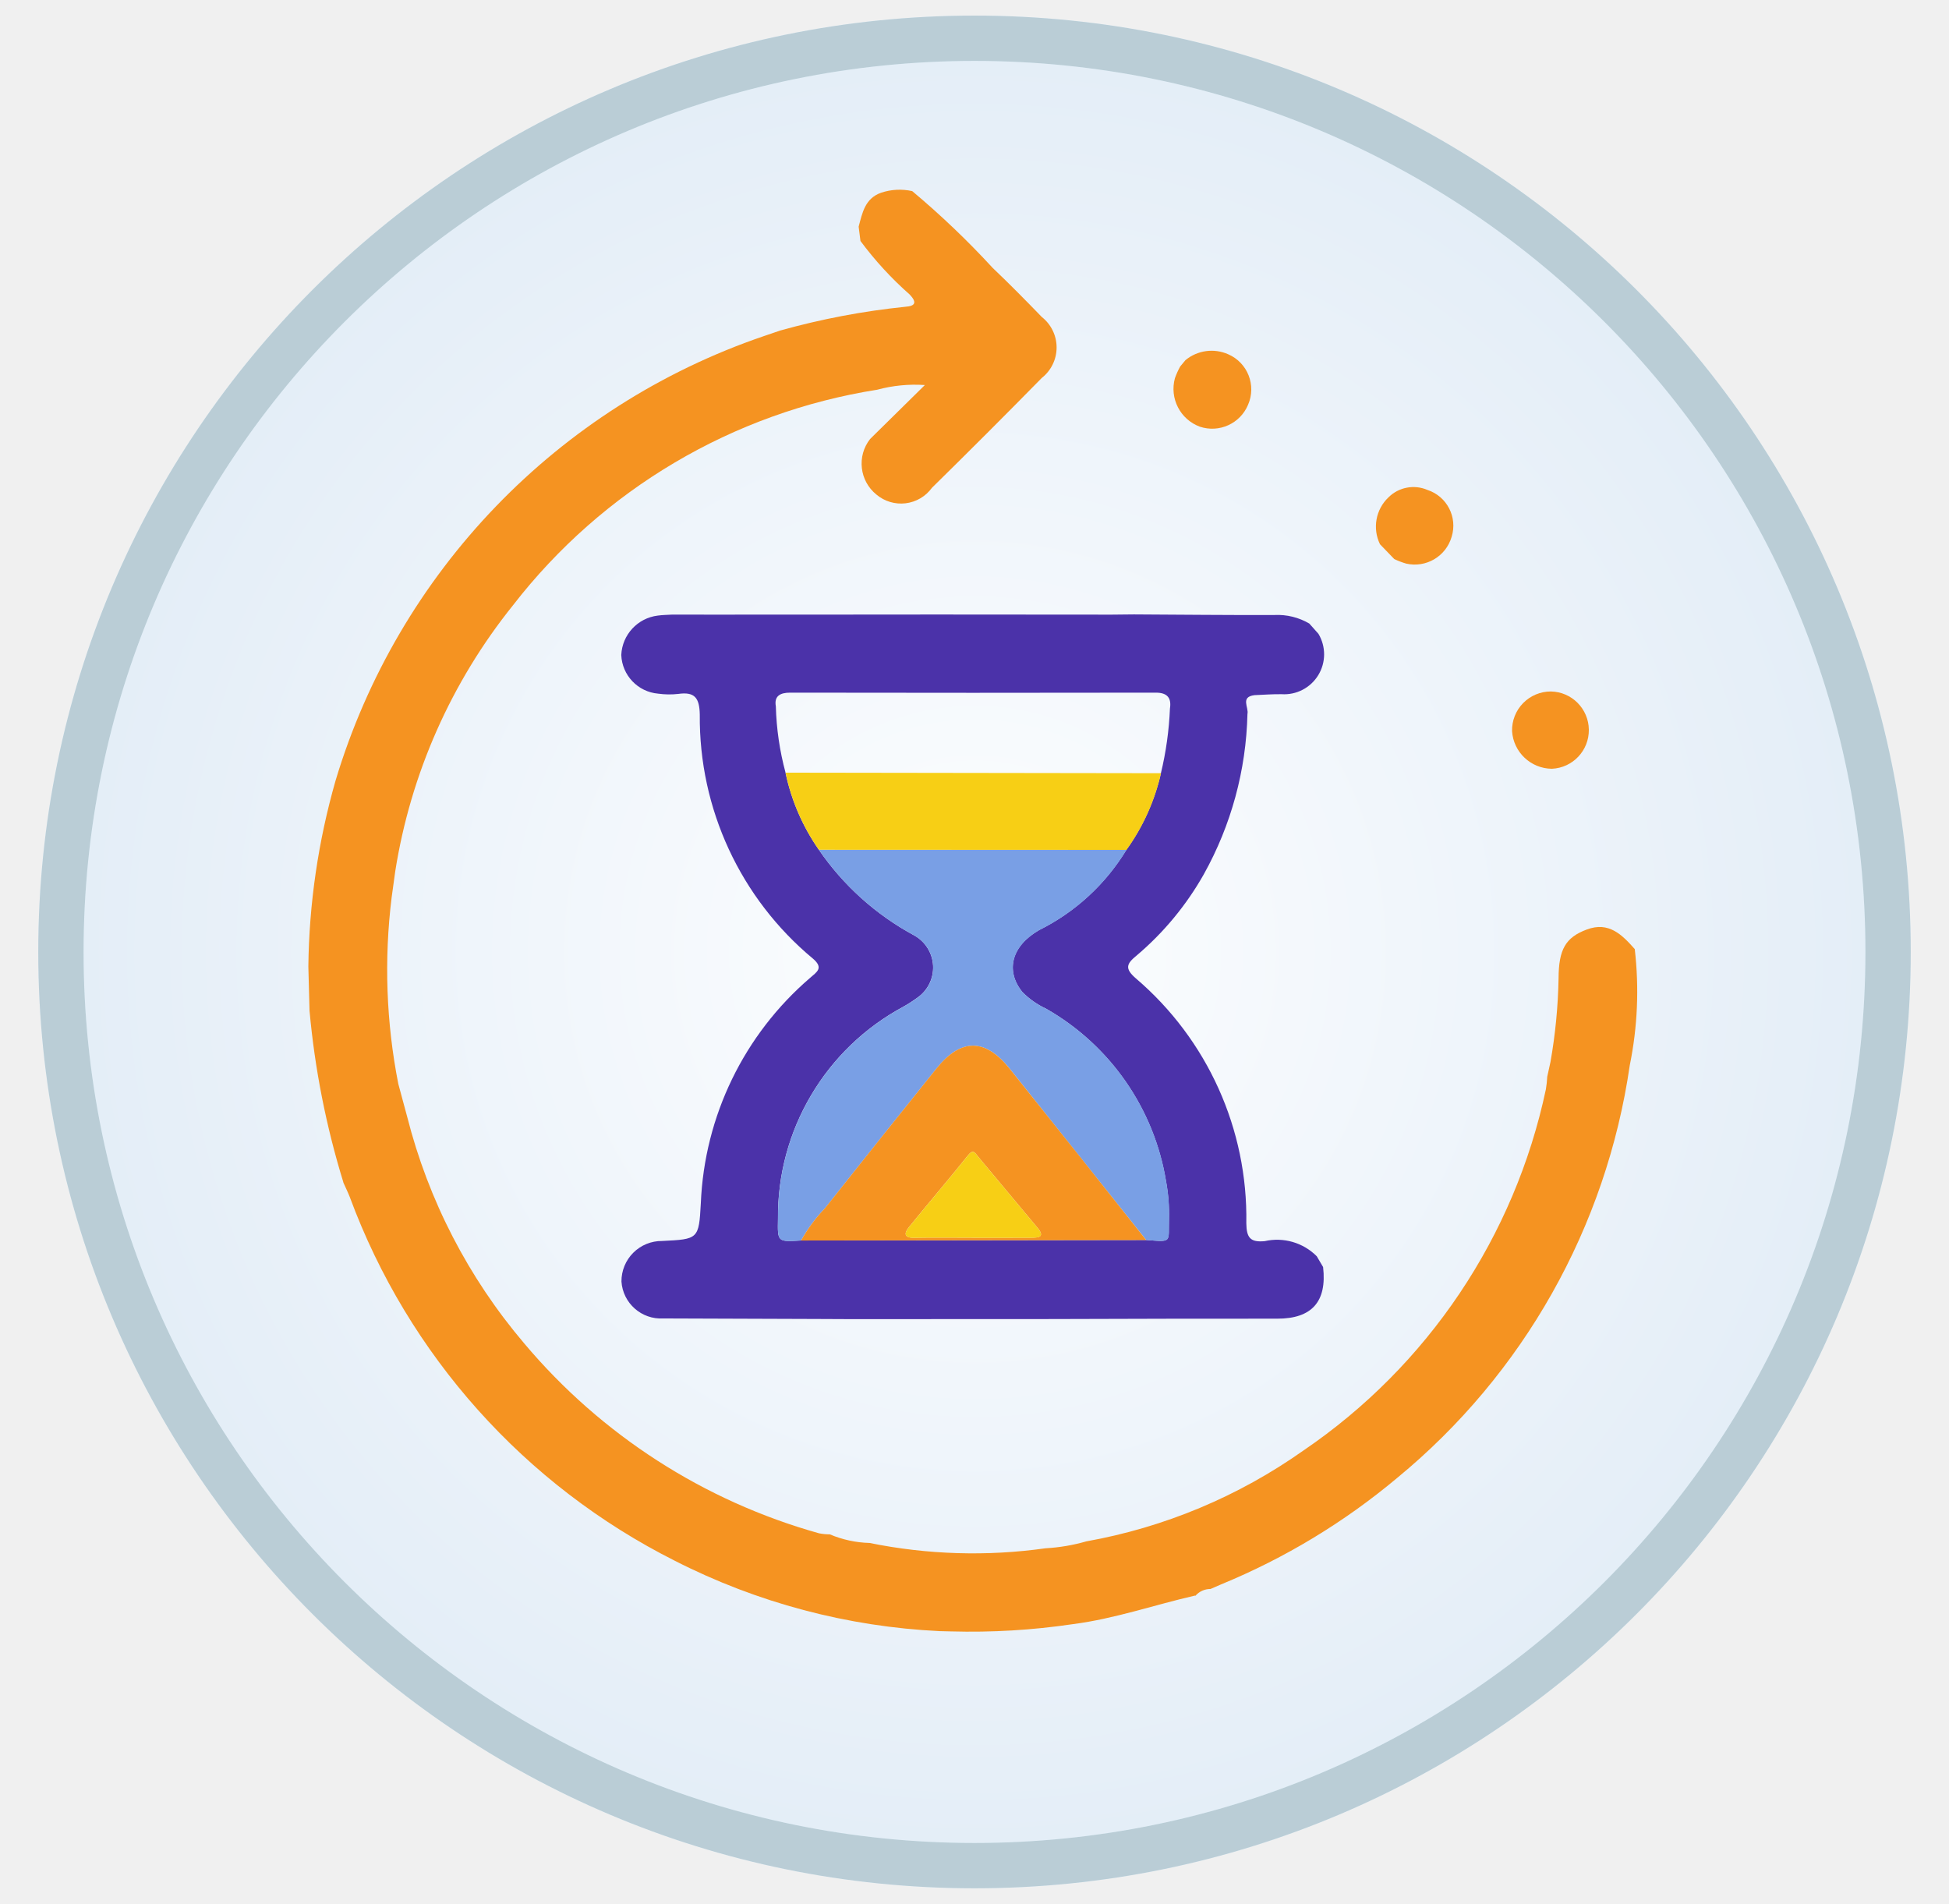
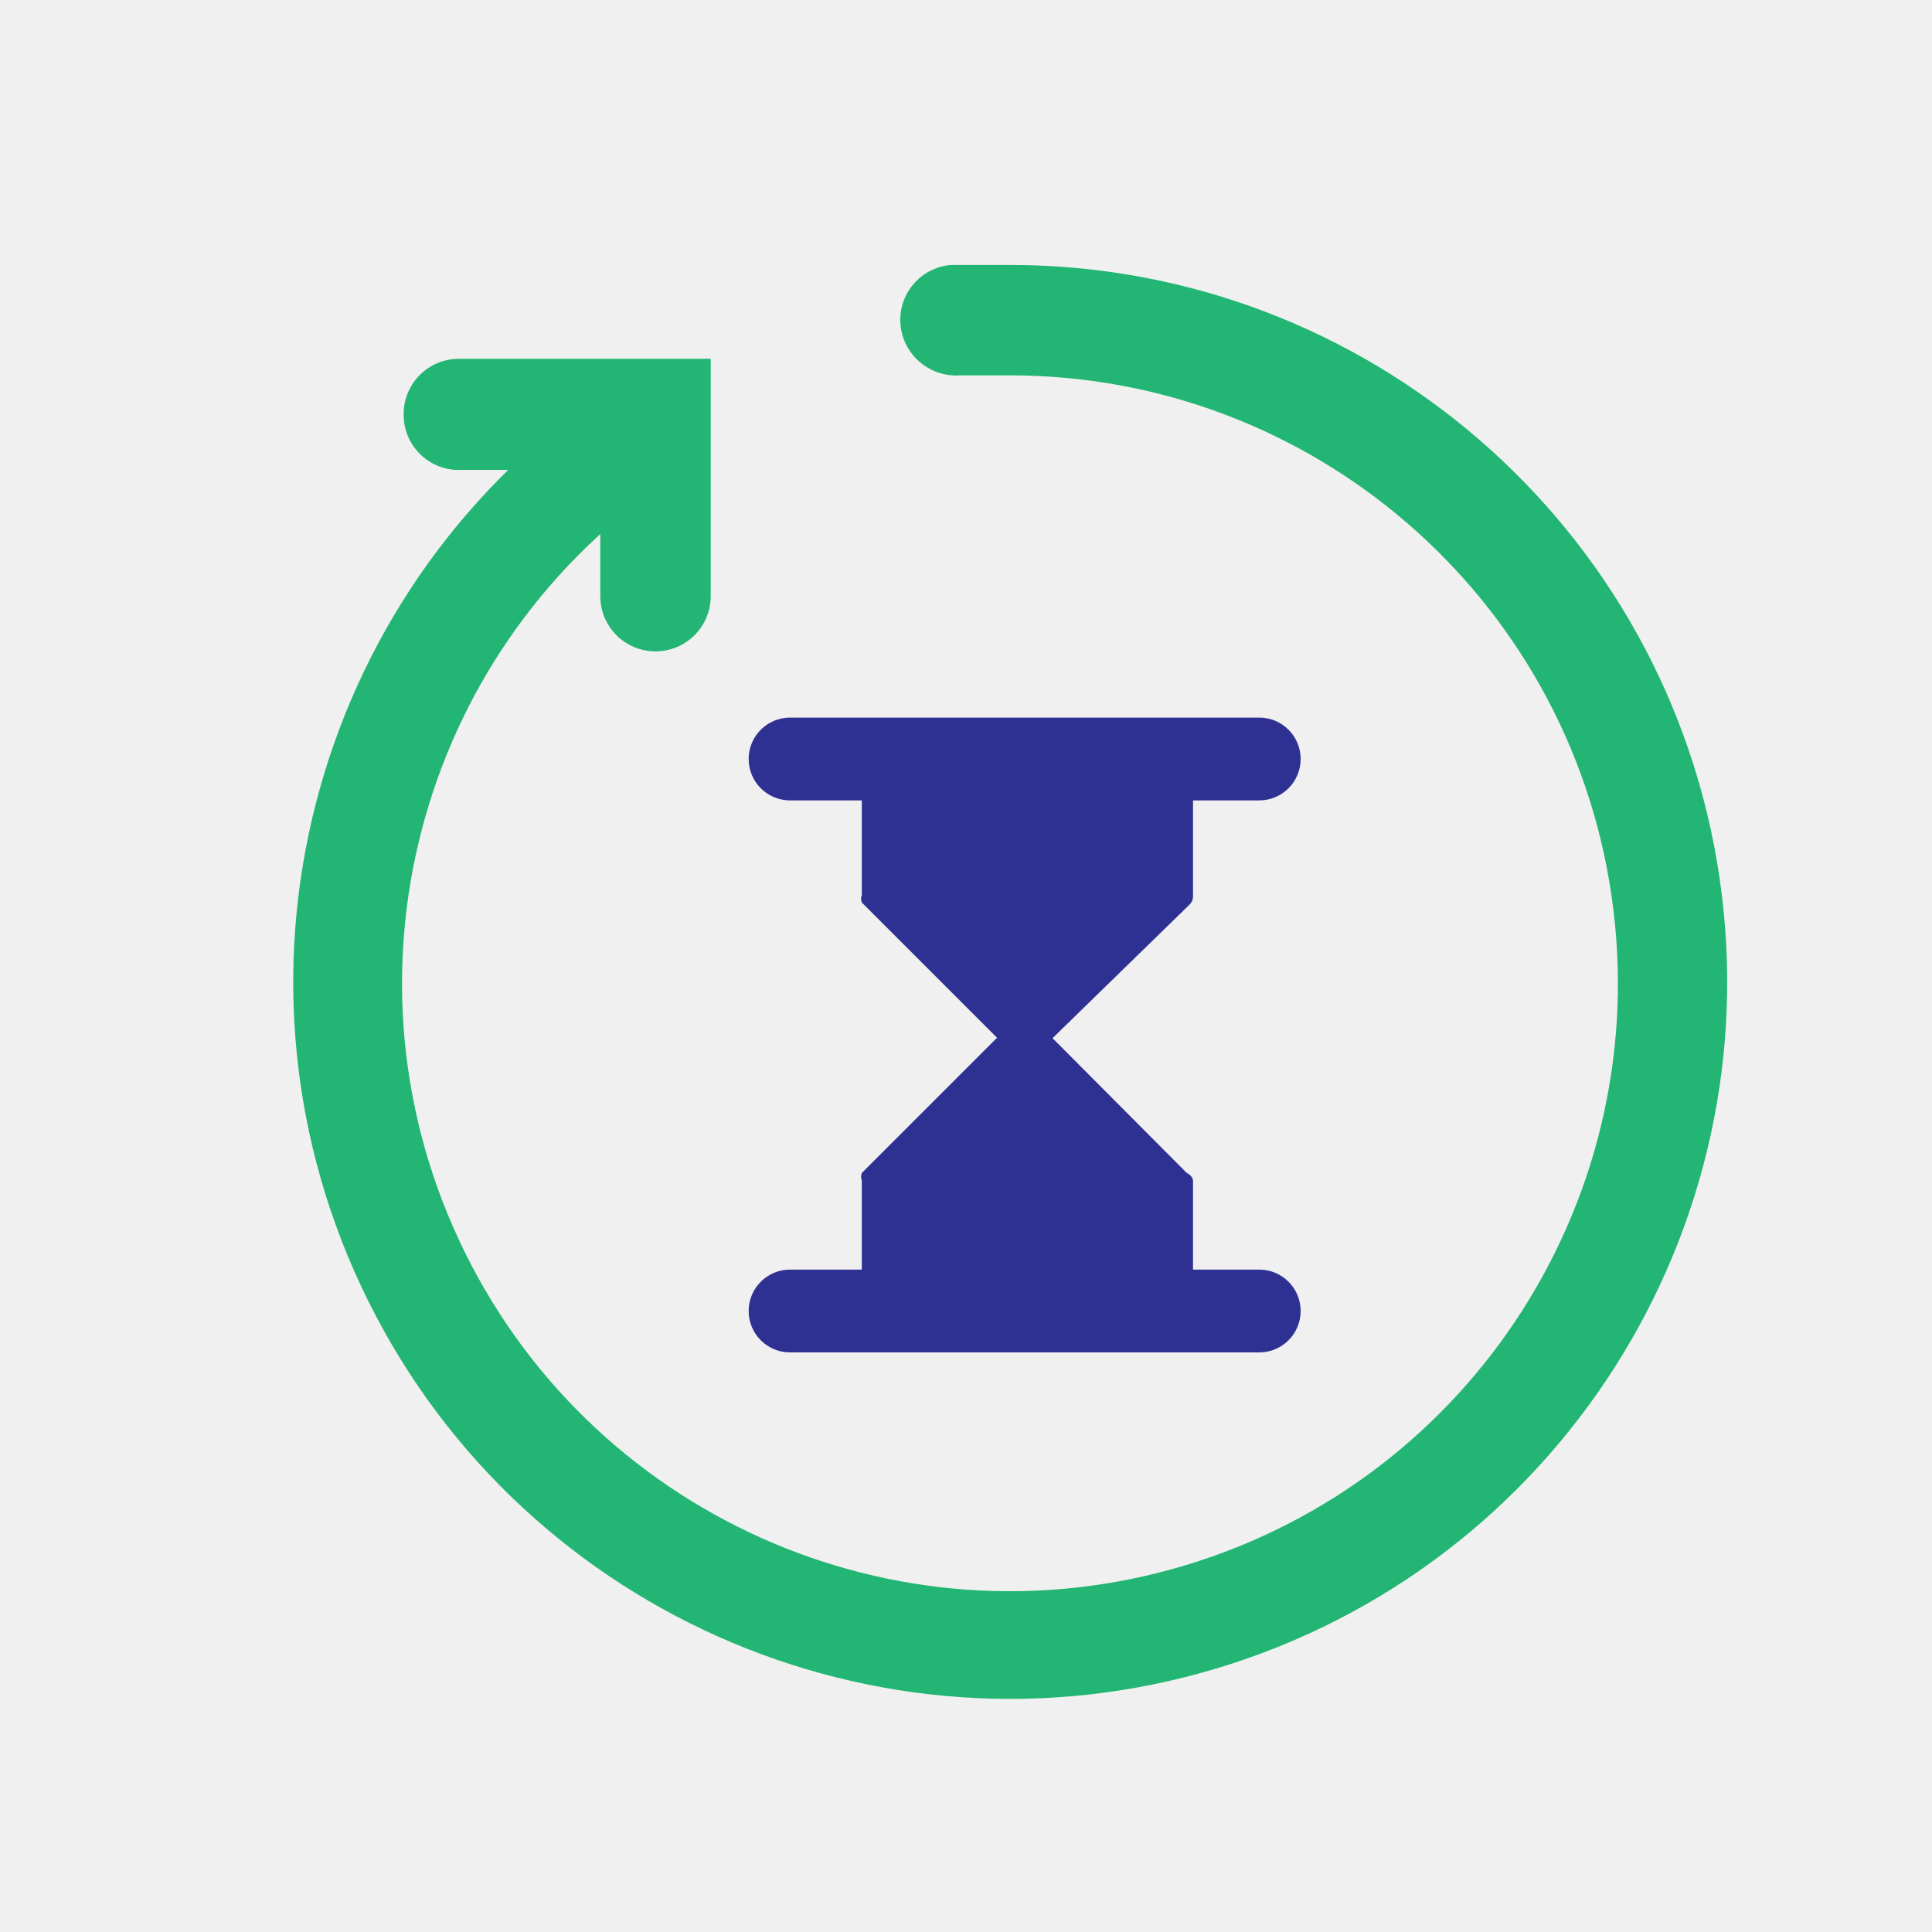
- <svg xmlns="http://www.w3.org/2000/svg" width="43" height="42" viewBox="0 0 43 42">
+ <svg xmlns="http://www.w3.org/2000/svg" id="Layer_1" data-name="Layer 1" width="28" height="28" viewBox="0 0 28 28">
  <defs>
-     <style>.a{fill:#fff;}.b{fill:url(#a);}.c,.d{fill:none;}.c{stroke:#e5f5ff;}.d{stroke:#bacdd6;}.e{fill:#f59321;}.f{fill:#4b32a9;}.g{fill:#799fe5;}.h{fill:#f7cf15;}</style>
-     <radialGradient id="a" cx="-85.429" cy="80.143" r="0.983" gradientTransform="matrix(0, 21, 21, 0, -1661.5, 1815)" gradientUnits="userSpaceOnUse">
-       <stop offset="0" stop-color="#fdfeff" />
-       <stop offset="1" stop-color="#e3edf7" />
-     </radialGradient>
+     <style>.cls-1{fill:#22b573;}.cls-1,.cls-3{fill-rule:evenodd;}.cls-2,.cls-3{fill:#2e3192;}</style>
  </defs>
-   <circle class="a" cx="21.5" cy="21" r="20.156" />
-   <circle class="b" cx="21.5" cy="21" r="20.156" />
-   <circle class="c" cx="21.5" cy="21" r="20.156" />
-   <circle class="d" cx="21.5" cy="21" r="20.156" />
-   <path class="e" d="M20.126,4.216A18.819,18.819,0,0,1,21.901,5.91c.37.351.729.716,1.084,1.083a.855.855,0,0,1,0,1.344Q21.784,9.56,20.561,10.761a.842.842,0,0,1-1.224.15.878.878,0,0,1-.14-1.227l1.208-1.19a3.184,3.184,0,0,0-1.05.103,12.658,12.658,0,0,0-8.035,4.753A12.471,12.471,0,0,0,8.72,19.222q-.04.286-.079.572a13.013,13.013,0,0,0,.147,4.118l.195.722a12.443,12.443,0,0,0,2.583,5.002,13.123,13.123,0,0,0,6.505,4.189,1.225,1.225,0,0,0,.237.023,2.421,2.421,0,0,0,.877.19,11.483,11.483,0,0,0,3.885.117,4.049,4.049,0,0,0,.896-.152,11.934,11.934,0,0,0,4.79-2.004,12.858,12.858,0,0,0,5.35-7.968,2.366,2.366,0,0,0,.03-.278l.072-.329a11.845,11.845,0,0,0,.178-1.839c.002-.643.156-.906.623-1.08.487-.182.778.116,1.06.434l-.002-.003A8.13,8.13,0,0,1,35.957,23.5a14.475,14.475,0,0,1-5.133,9.104A14.828,14.828,0,0,1,26.94,34.952l-.233.101a.439.439,0,0,0-.333.15l-.011-.004c-.899.206-1.774.512-2.694.63a15.384,15.384,0,0,1-2.689.16l-.249-.006a14.378,14.378,0,0,1-5.84-1.551,14.683,14.683,0,0,1-7.173-8.023c-.043-.111-.097-.218-.145-.327l.004.005a18.548,18.548,0,0,1-.748-3.79l-.026-.974a15.552,15.552,0,0,1,.599-4.098,14.876,14.876,0,0,1,9.452-9.811l.358-.122a16.444,16.444,0,0,1,2.765-.525c.22-.015.255-.098.095-.268a7.655,7.655,0,0,1-1.088-1.183L18.944,5c.081-.305.141-.623.494-.748A1.281,1.281,0,0,1,20.126,4.216Z" />
-   <path class="f" d="M29.088,13.982a.881.881,0,0,1-.814,1.332c-.199-.003-.398.013-.597.021-.318.04-.122.27-.155.416a7.619,7.619,0,0,1-.963,3.536,6.589,6.589,0,0,1-1.48,1.79c-.227.185-.27.288-.018.507a6.947,6.947,0,0,1,2.436,5.401c.004.322.09.424.405.395a1.234,1.234,0,0,1,1.149.333l.14.238c.088.764-.249,1.139-1.008,1.139q-2.432-.001-4.864.008l-.487.001L18.715,29.1l-.649-.003q-1.716-.006-3.432-.012a.874.874,0,0,1-.923-.814.888.888,0,0,1,.896-.895c.8-.039.812-.039.855-.832A6.927,6.927,0,0,1,17.875,21.57c.14-.125.307-.213.06-.423a6.917,6.917,0,0,1-2.496-5.383c-.007-.37-.112-.508-.476-.456a1.778,1.778,0,0,1-.443-.006.891.891,0,0,1-.813-.853.917.917,0,0,1,.804-.869c.106-.015.214-.015.322-.022l.891.001,4.439-.002.247-.001,4.118.003.488-.005c1.034.005,2.069.017,3.103.013a1.387,1.387,0,0,1,.767.188Zm-11.758,3.062a4.628,4.628,0,0,0,.735,1.7,6.001,6.001,0,0,0,2.101,1.889.81.81,0,0,1,.069,1.379,2.916,2.916,0,0,1-.305.196,5.25,5.25,0,0,0-2.766,4.683c-.01.507-.012.507.509.474l7.612-.011c.586.045.489.062.505-.464a4.006,4.006,0,0,0-.066-.837,5.379,5.379,0,0,0-2.645-3.801,1.79,1.79,0,0,1-.524-.368c-.382-.474-.237-1.017.369-1.366a4.704,4.704,0,0,0,1.927-1.771,4.657,4.657,0,0,0,.762-1.691A7.402,7.402,0,0,0,25.812,15.63c.036-.226-.052-.35-.309-.35q-4.036.007-8.072,0c-.216,0-.355.073-.314.301A6.254,6.254,0,0,0,17.331,17.045Z" />
-   <path class="e" d="M34.217,15.254a.853.853,0,0,1,.022,1.705.888.888,0,0,1-.879-.829A.855.855,0,0,1,34.217,15.254Z" />
-   <path class="e" d="M26.154,7.945a.905.905,0,0,1,.945-.129.845.845,0,0,1,.437,1.112.858.858,0,0,1-1.064.485.89.89,0,0,1-.55-1.071,1.825,1.825,0,0,1,.115-.256Z" />
-   <path class="e" d="M30.446,12.006a.889.889,0,0,1,.189-1.036.781.781,0,0,1,.858-.162.829.829,0,0,1,.534,1.034.848.848,0,0,1-1.004.591,1.849,1.849,0,0,1-.262-.1Z" />
-   <path class="g" d="M17.674,27.366c-.521.033-.519.033-.509-.474a5.25,5.25,0,0,1,2.766-4.683,2.916,2.916,0,0,0,.305-.196.81.81,0,0,0-.069-1.379,6.001,6.001,0,0,1-2.101-1.889l6.788.003a4.704,4.704,0,0,1-1.927,1.771c-.606.349-.751.892-.369,1.366a1.79,1.79,0,0,0,.524.368,5.379,5.379,0,0,1,2.645,3.801,4.006,4.006,0,0,1,.066.837c-.016.526.081.508-.505.464q-1.504-1.889-3.01-3.778c-.543-.678-1.077-.678-1.618-.004q-1.235,1.538-2.461,3.084A3.405,3.405,0,0,0,17.674,27.366Z" />
-   <path class="e" d="M17.674,27.366a3.405,3.405,0,0,1,.524-.709q1.225-1.546,2.461-3.084c.541-.674,1.075-.675,1.618.004q1.51,1.885,3.01,3.778Q21.481,27.36,17.674,27.366Zm3.788-.062v.001c.43,0,.861.002,1.291-.001.146-.001.313-.008.141-.215-.435-.525-.877-1.045-1.312-1.571-.075-.091-.11-.177-.229-.027-.426.533-.87,1.05-1.3,1.58-.108.134-.112.24.118.235C20.602,27.297,21.032,27.304,21.462,27.304Z" />
-   <path class="h" d="M17.331,17.045q4.142.006,8.284.012a4.655,4.655,0,0,1-.762,1.691l-6.788-.003A4.628,4.628,0,0,1,17.331,17.045Z" />
-   <path class="h" d="M21.462,27.304c-.43,0-.861-.006-1.291.003-.23.005-.226-.102-.118-.235.43-.53.874-1.047,1.3-1.58.12-.15.154-.064.229.027.435.525.876,1.045,1.312,1.571.172.207.006.214-.141.215-.43.003-.861.001-1.291.001Z" />
+   <g id="wait">
+     <path class="cls-1" d="M14.65,5.44c-.25,0-.5,0-.74,0a.81.81,0,0,1-.86-.74.8.8,0,0,1,.73-.86q.44,0,.87,0A10.39,10.39,0,1,1,8.9,5.57a.78.78,0,0,1,1.1.22A.79.79,0,0,1,9.78,6.9a8.81,8.81,0,1,0,4.87-1.46Z" />
+     <path class="cls-1" d="M5.85,6a.8.8,0,0,1,.8-.8H10.3V8.64a.8.8,0,0,1-1.6,0V6.81h-2A.8.8,0,0,1,5.85,6Z" />
+     <path class="cls-2" d="M14.85,15.44l-2.36-2.36a.15.15,0,0,1,0-.11V11h4.8V13a.16.16,0,0,1-.05.11Z" />
+     <path class="cls-2" d="M14.85,14.64,12.49,17a.15.15,0,0,0,0,.11V19h4.8V17.1A.16.16,0,0,0,17.2,17Z" />
+     <path class="cls-3" d="M10.85,11a.6.6,0,0,1,.6-.6h6.8a.6.6,0,0,1,.6.6.6.6,0,0,1-.6.6h-6.8A.6.6,0,0,1,10.85,11Z" />
+     <path class="cls-3" d="M10.85,19a.6.6,0,0,1,.6-.6h6.8a.6.6,0,0,1,.6.6.6.6,0,0,1-.6.6h-6.8A.6.6,0,0,1,10.85,19Z" />
+   </g>
</svg>
